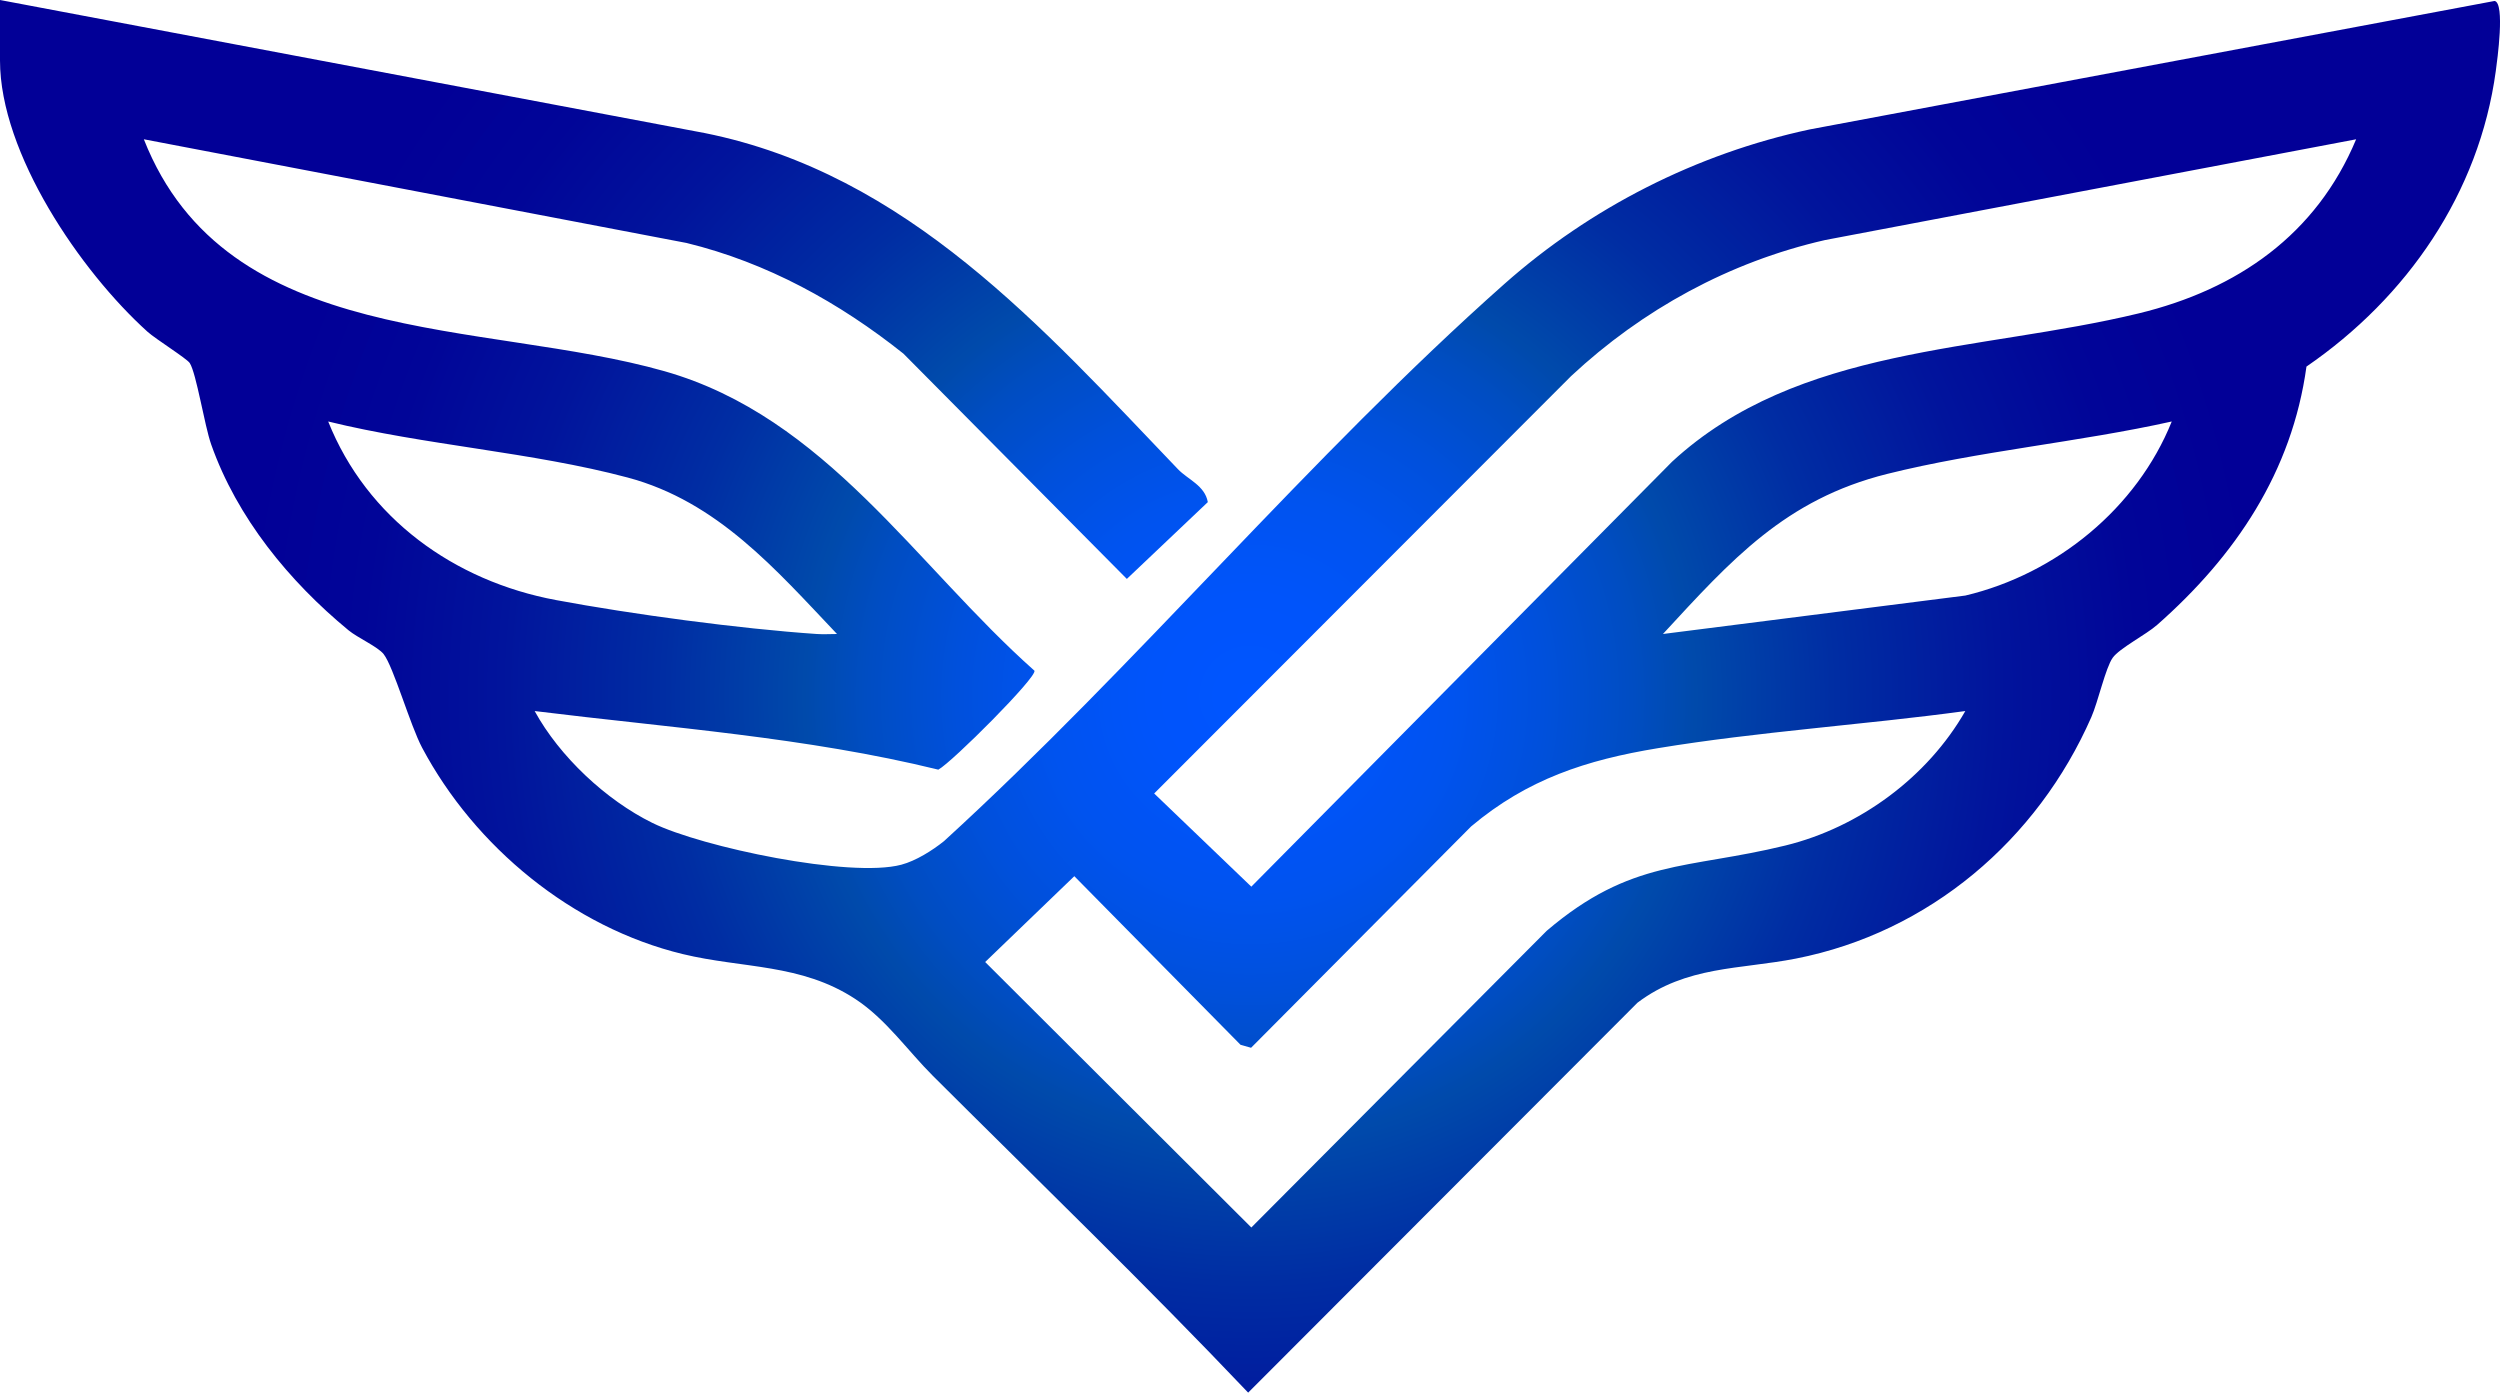
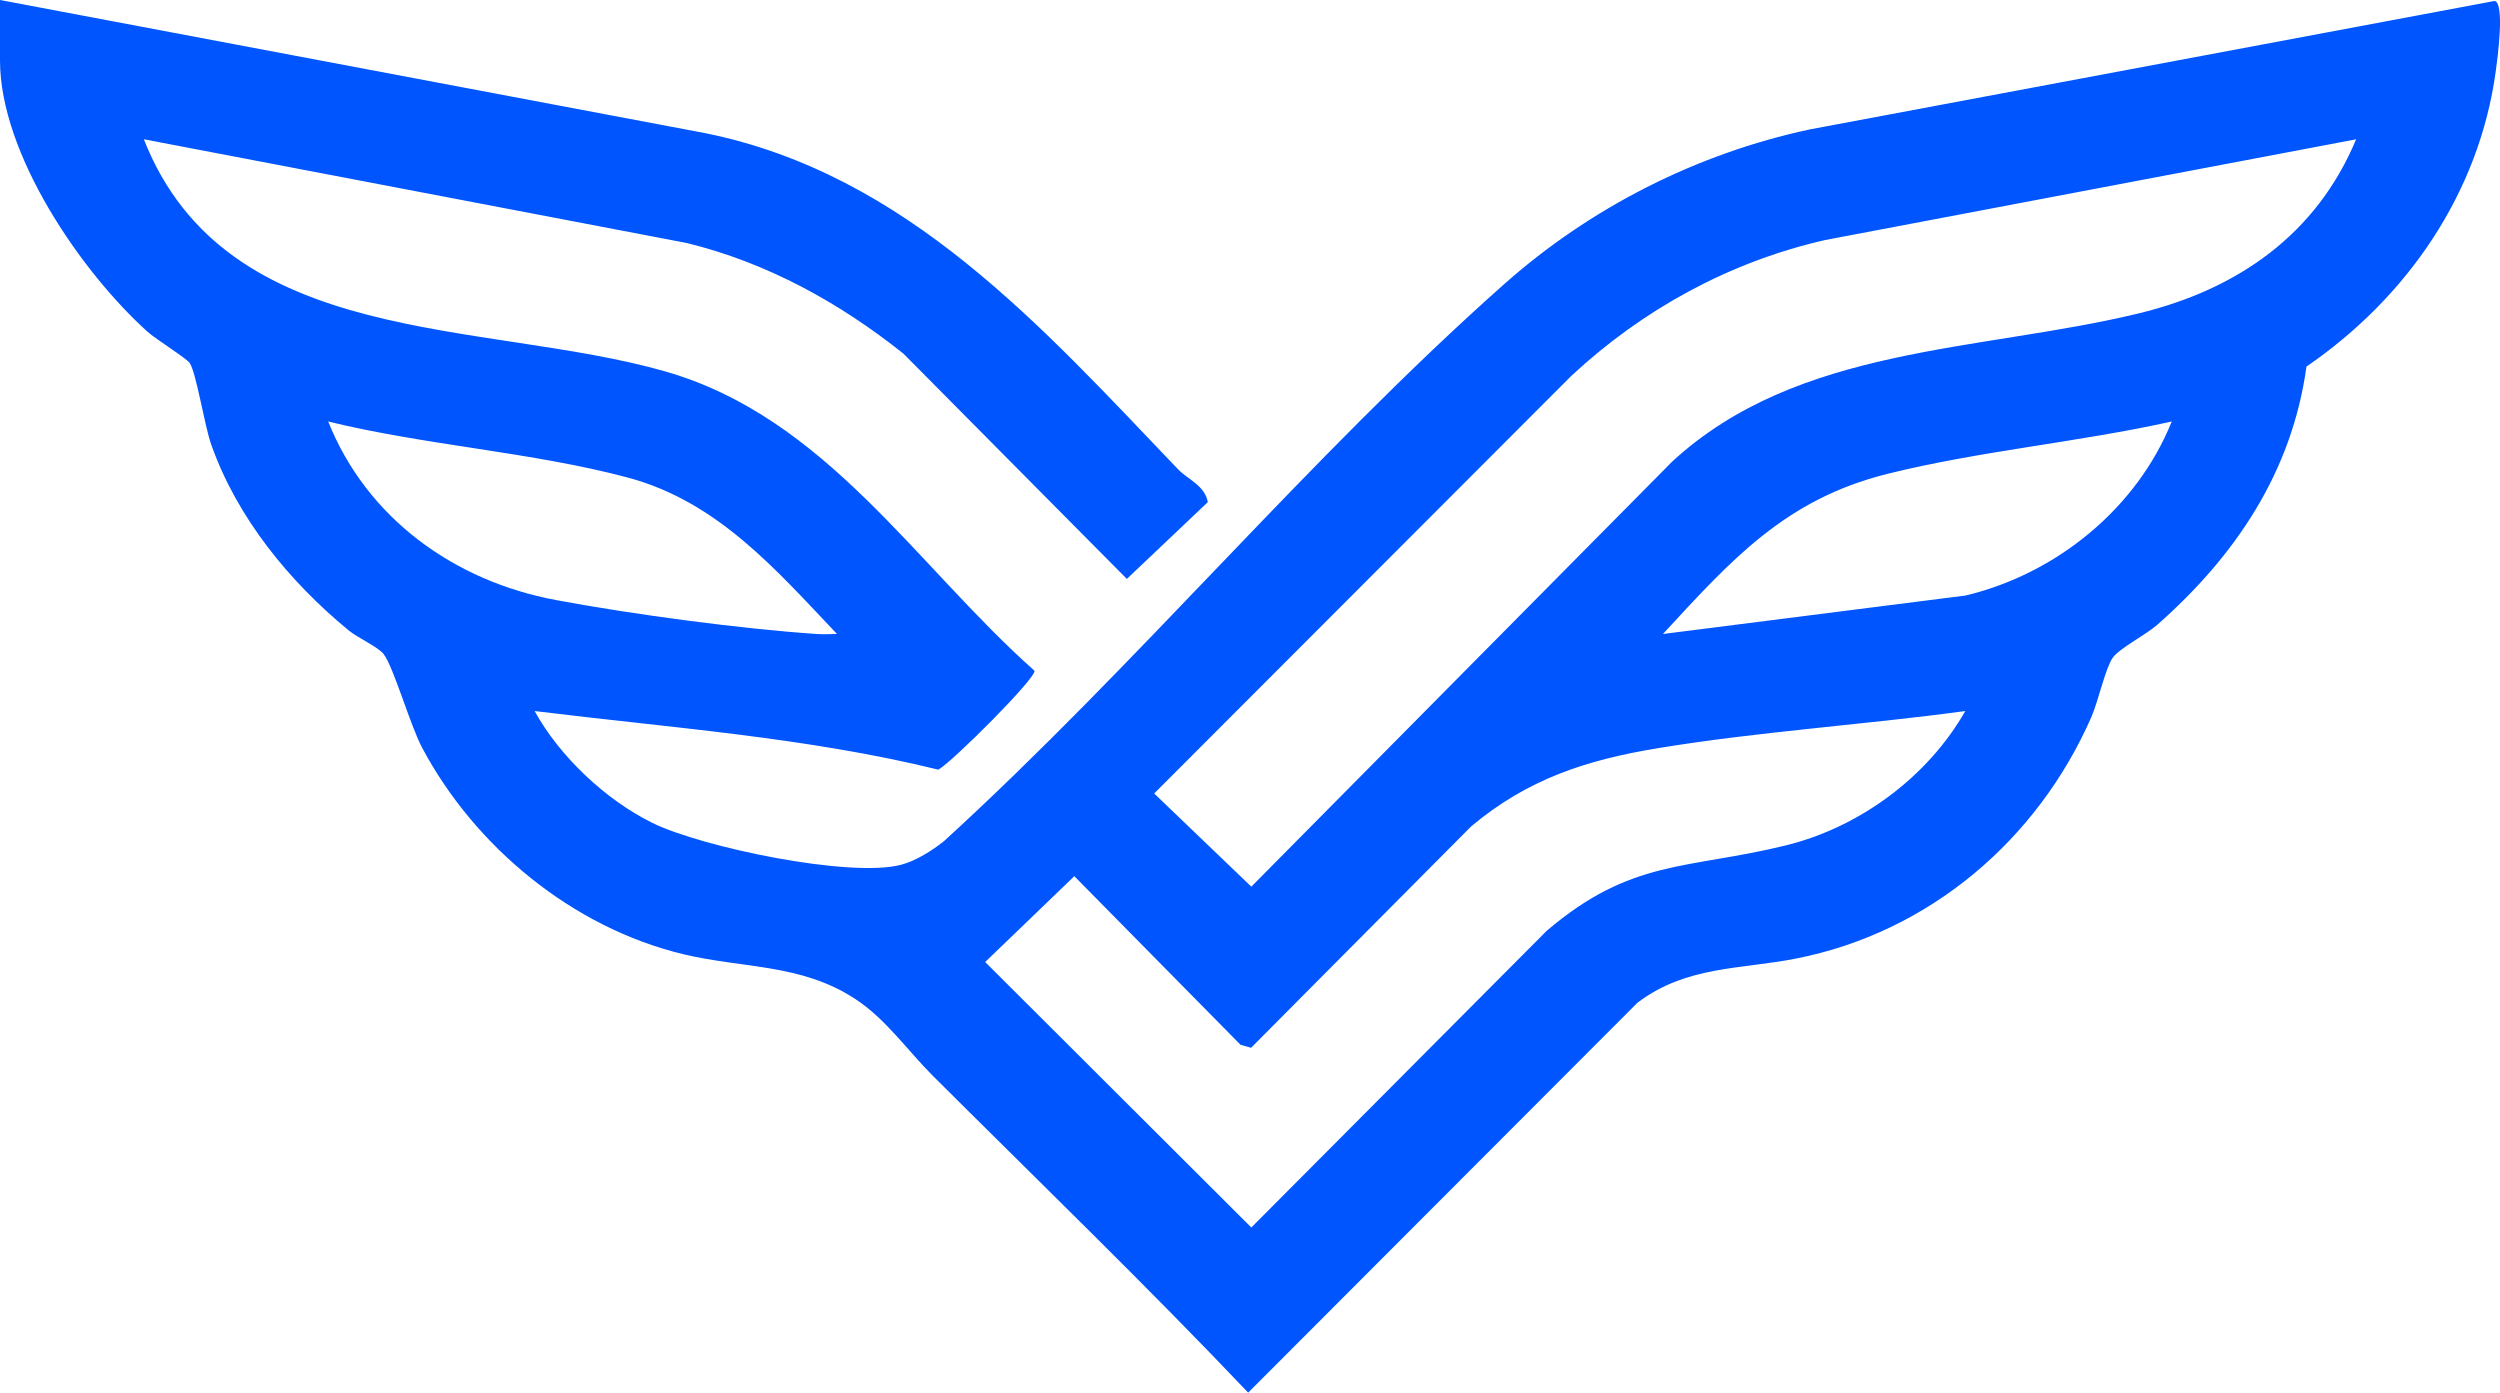
<svg xmlns="http://www.w3.org/2000/svg" id="Capa_1" data-name="Capa 1" viewBox="0 0 1307.34 728.25">
  <defs>
    <style>
      .cls-1 {
-         fill: url(#Degradado_sin_nombre_1943);
+         fill: #05f;
      }
    </style>
-     <radialGradient id="Degradado_sin_nombre_1943" data-name="Degradado sin nombre 1943" cx="653.67" cy="364.13" fx="653.67" fy="364.13" r="529.09" gradientUnits="userSpaceOnUse">
-       <stop offset="0" stop-color="#05f" />
-       <stop offset=".1" stop-color="#0054fb" />
-       <stop offset=".2" stop-color="#0053ef" />
-       <stop offset=".29" stop-color="#0050dc" />
-       <stop offset=".38" stop-color="#004dc2" />
-       <stop offset=".44" stop-color="#004aab" />
-       <stop offset=".58" stop-color="#002da3" />
-       <stop offset=".74" stop-color="#01149c" />
-       <stop offset=".88" stop-color="#010598" />
-       <stop offset="1" stop-color="#020097" />
-     </radialGradient>
  </defs>
  <path class="cls-1" d="M0,0l368.64,69.6c105.84,21.35,176.55,101.81,247.37,175.77,5.17,5.4,14.07,8.52,15.6,17.21l-42.34,40.16-116.84-117.81c-33.57-26.74-71.27-47.58-113.39-57.87L75.22,72.83c43.29,109.95,177.37,94.3,272.27,121.29,84.32,23.98,131.37,101.49,193.46,156.61,1.46,3.32-43.03,47.81-50.26,51.75-68.96-16.95-140.64-21.91-211.1-30.65,12.96,23.69,37.26,46.55,61.61,58.52,25.84,12.7,103.5,28.94,130.13,21.84,7.65-2.04,16.16-7.4,22.31-12.32,100.42-91.69,191.76-201.58,293.03-291.36,45.05-39.94,100.51-68.14,159.71-80.83L1304.51.5c5.55,1,1.38,31.12.63,36.63-8.68,63.88-46.39,118.45-99.01,154.57-7.57,55.11-37.13,99-78.11,135.1-5.83,5.13-19.65,12.18-23.21,17.17-3.75,5.26-7.62,22.93-11.18,31.05-28.16,64.18-84.72,112.57-154.49,126.26-29.28,5.75-57.22,3.72-82.84,23.07l-203.59,203.91c-53.67-56.51-109.73-110.67-164.91-165.7-13.21-13.17-24.47-29.62-40.57-40.17-28.33-18.57-58.82-15.89-90.16-23.46-57.73-13.95-108.76-56.09-136.32-107.91-6.28-11.81-14.99-42.42-20.14-48.97-3.02-3.84-13.64-8.56-18.34-12.44-31.05-25.59-58.32-58.87-71.85-97.24-3.49-9.91-7.72-37.15-11.2-42.53-1.52-2.35-17.9-12.58-22.09-16.37C42.12,141.89,0,80.24,0,31.62V0ZM1232.1,72.84l-277.67,52.68c-50.06,11.41-95.53,36.37-132.82,71.13l-218.05,218.29,50.8,48.73,220.03-222.23c65.9-60.82,160.93-57.44,243.99-77.55,51.66-12.51,92.94-41.2,113.73-91.05ZM437.7,331.54c-32.05-33.76-62.51-69.29-109.51-81.83-49.9-13.31-106.02-16.87-156.57-29.3,20.22,50.59,65.86,83.44,119.1,93.38,39.79,7.43,96.13,15.02,136.4,17.75,3.53.24,7.08,0,10.59,0ZM1135.69,220.41c-48.44,10.81-100.94,15.46-148.82,27.42-53.36,13.33-81.57,45.05-117.26,83.71l158.12-20.1c47.66-11.3,89.74-45.67,107.96-91.03ZM1027.72,371.83c-53,7.21-108.07,10.74-160.73,19.42-37.52,6.18-68.24,16.19-97.67,40.91l-115.09,115.76-5.52-1.57-86.91-88.16-46.62,44.88,139.18,138.83,154.47-155.15c44.31-37.76,73.37-32.01,124.81-44.6,38.84-9.51,74.39-35.81,94.09-70.32Z" />
</svg>
